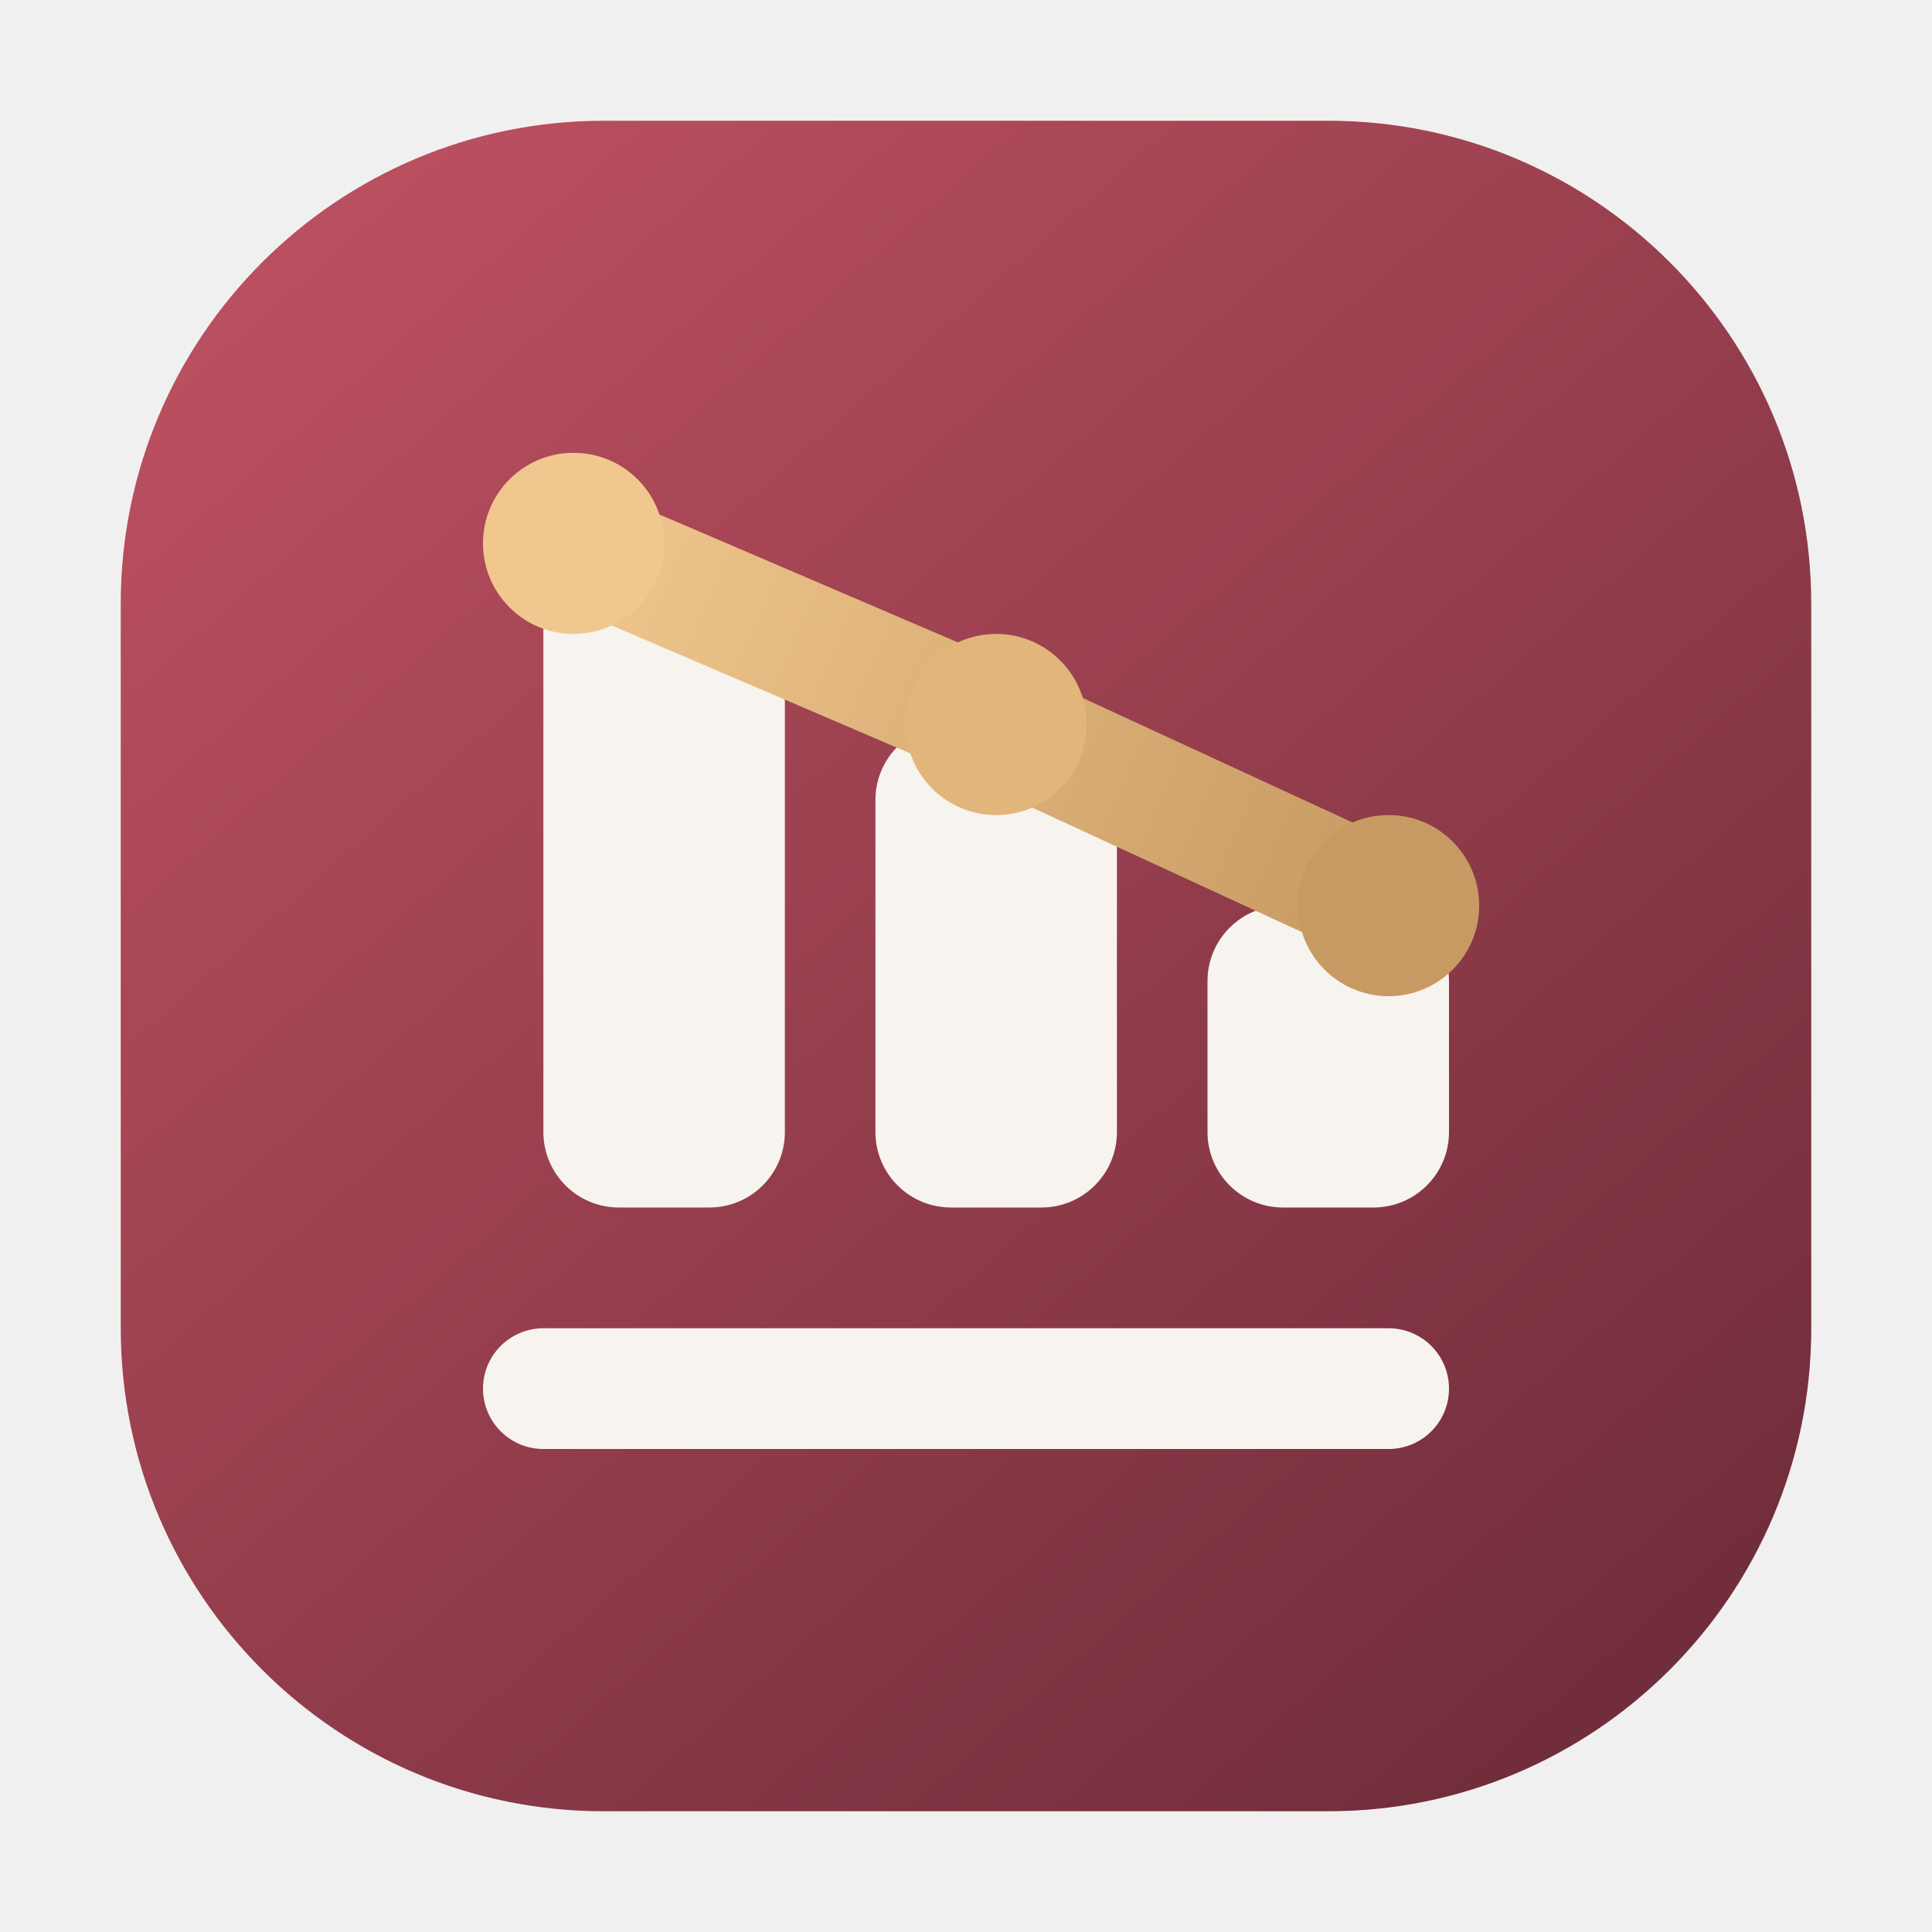
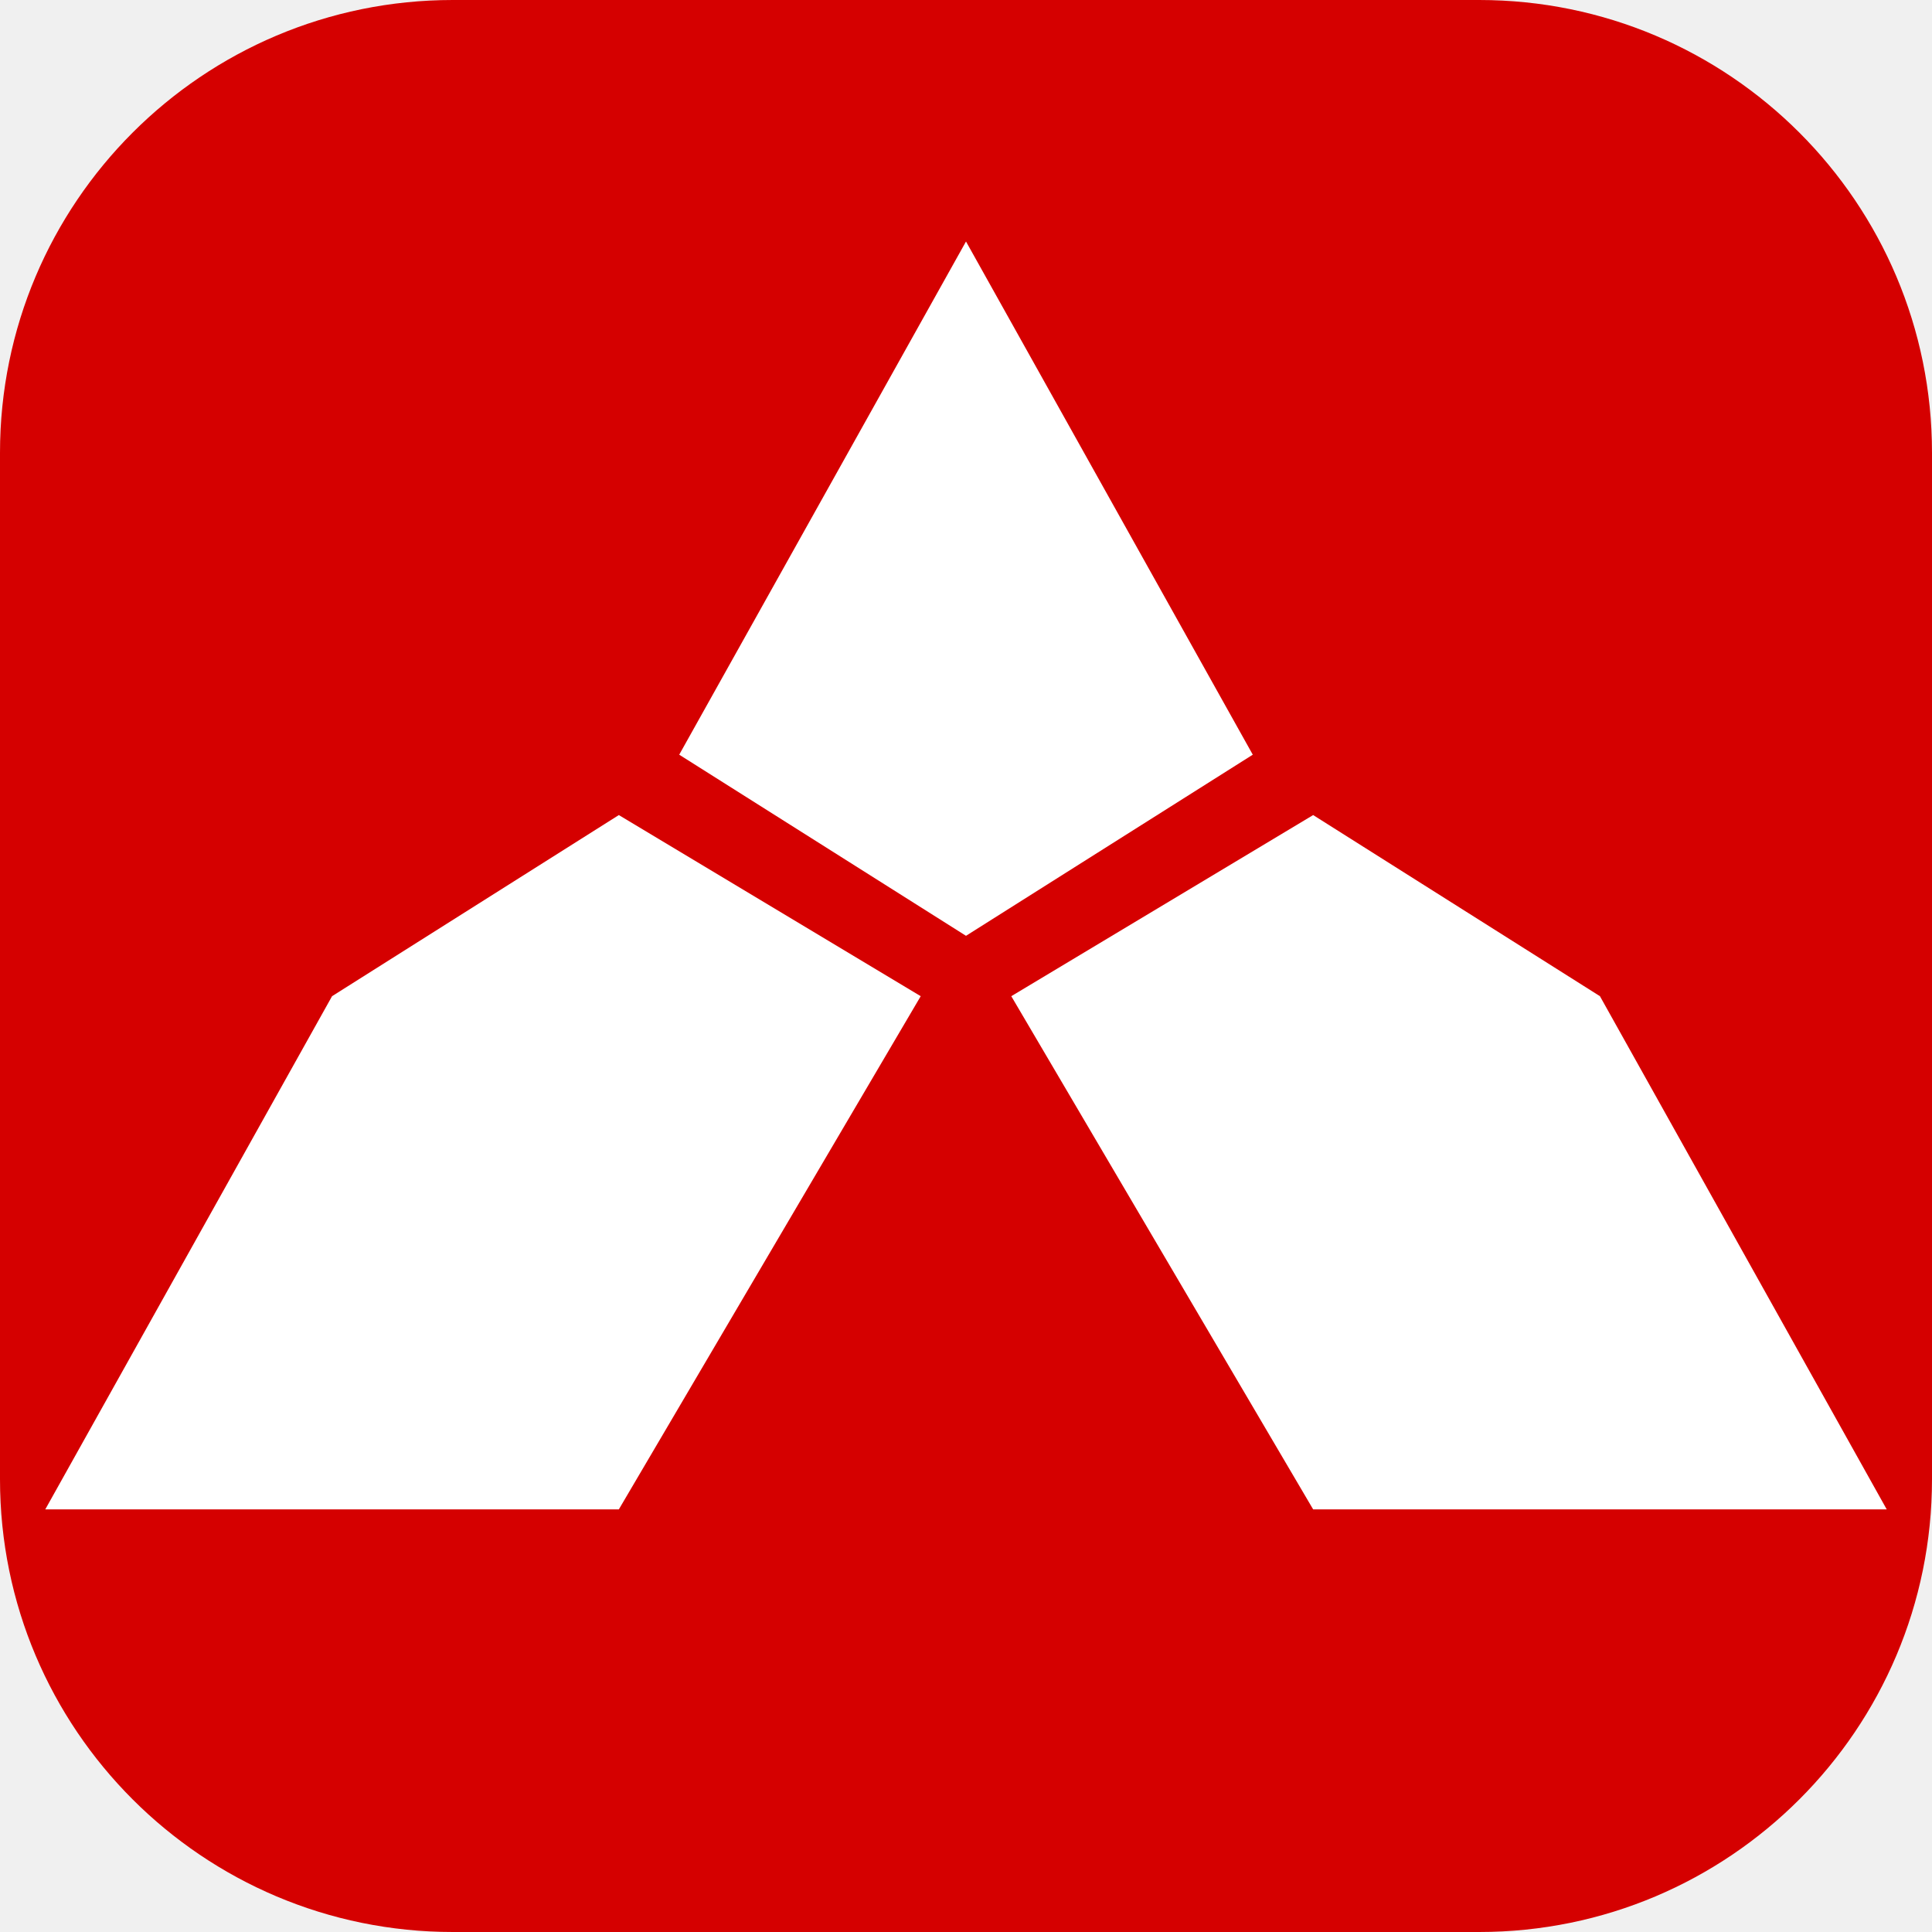
- <svg xmlns="http://www.w3.org/2000/svg" viewBox="0 0 64 64" role="img" aria-label="PPE favicon">
-   <defs>
-     <linearGradient id="tile" x1="10" y1="8" x2="54" y2="58" gradientUnits="userSpaceOnUse">
-       <stop offset="0" stop-color="#ba4f5f" />
-       <stop offset="1" stop-color="#6f2c3a" />
-     </linearGradient>
-     <linearGradient id="line" x1="18" y1="18" x2="46" y2="30" gradientUnits="userSpaceOnUse">
-       <stop offset="0" stop-color="#f0c88f" />
-       <stop offset="1" stop-color="#c89a63" />
-     </linearGradient>
-   </defs>
-   <rect x="4" y="4" width="56" height="56" rx="16" fill="url(#tile)" />
-   <path d="M18 46h28" stroke="#f7f3ee" stroke-linecap="round" stroke-width="4" />
-   <rect x="18" y="18" width="8" height="22" rx="2.5" fill="#f7f3ee" />
-   <rect x="29" y="24" width="8" height="16" rx="2.5" fill="#f7f3ee" />
-   <rect x="40" y="30" width="8" height="10" rx="2.5" fill="#f7f3ee" />
-   <path d="M19 18L33 24L46 30" fill="none" stroke="url(#line)" stroke-linecap="round" stroke-linejoin="round" stroke-width="4" />
-   <circle cx="19" cy="18" r="3" fill="#f0c88f" />
-   <circle cx="33" cy="24" r="3" fill="#e2b57b" />
-   <circle cx="46" cy="30" r="3" fill="#c89a63" />
+ <svg xmlns="http://www.w3.org/2000/svg" viewBox="0 0 64 64" role="img" aria-label="MICEI PPE Lapsing">
+   <rect width="64" height="64" rx="15" fill="#d50000" />
+   <g fill="#fff">
+     <path d="M32 8 41.5 25 32 31 22.5 25Z" />
+     <path d="m20.5 27 10 6-10 17H1.5l9.5-17Z" />
+     <path d="m43.5 27 9.5 6 9.5 17h-19l-10-17Z" />
+   </g>
</svg>
